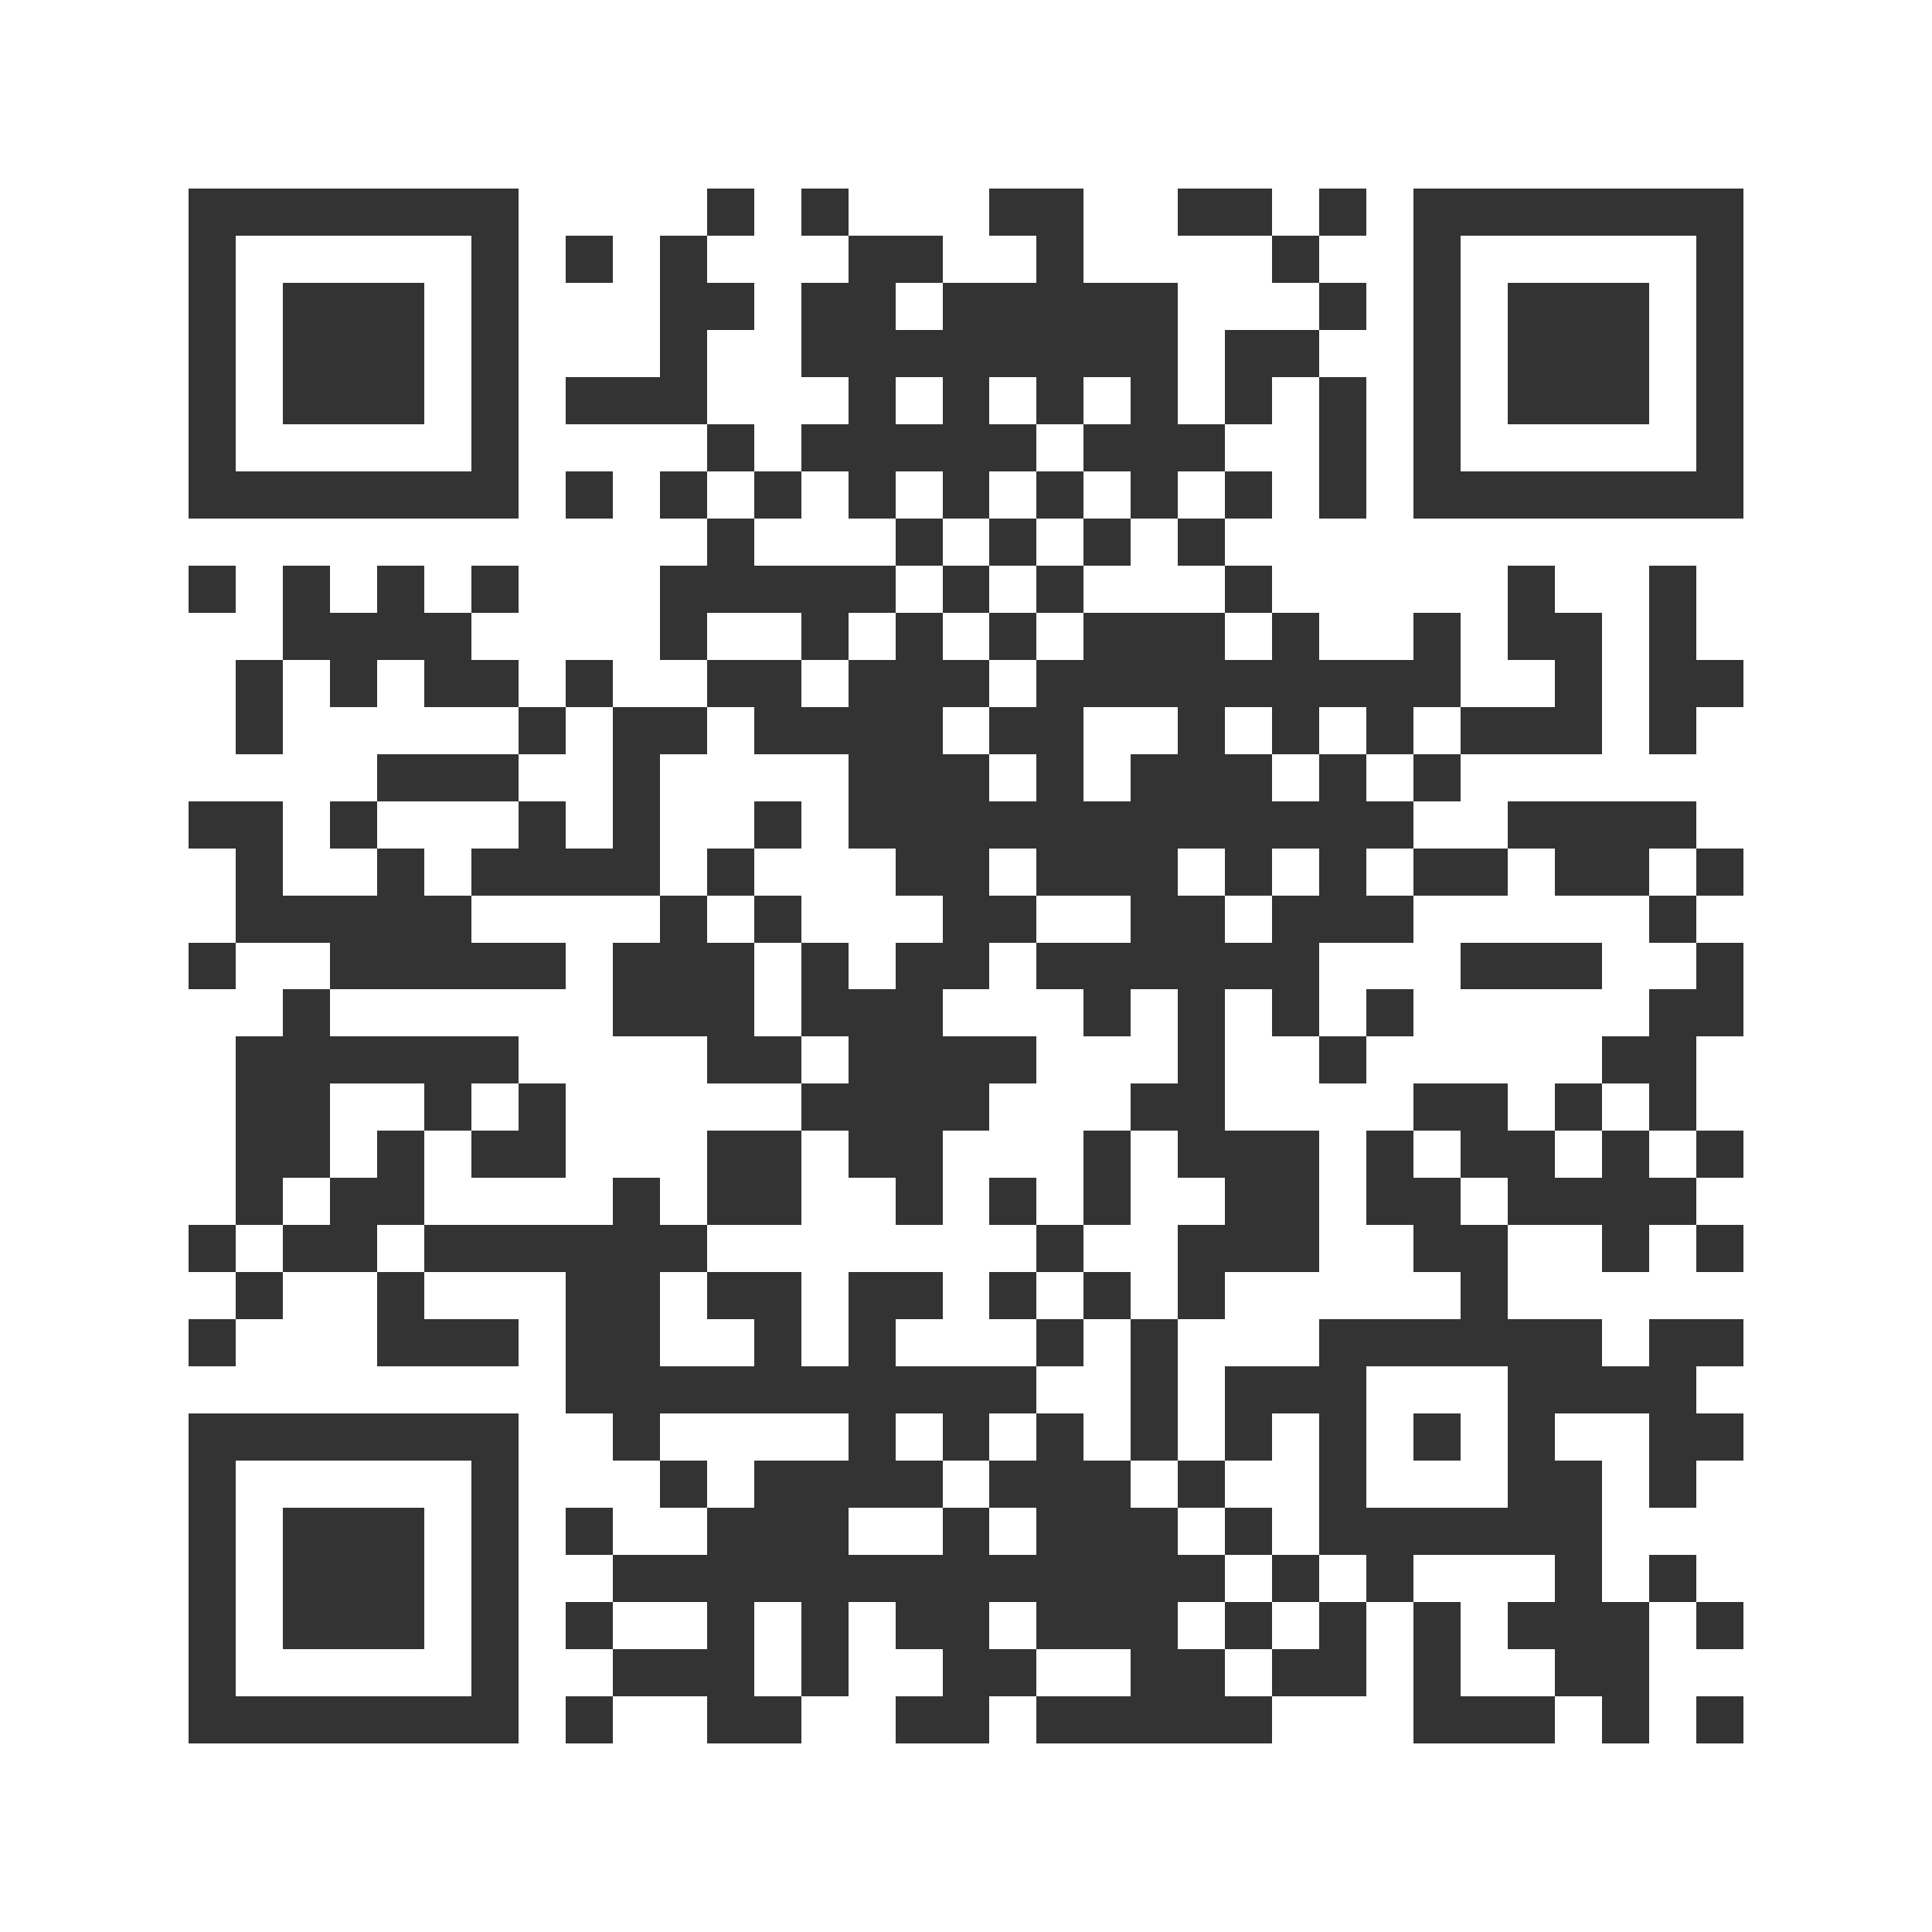
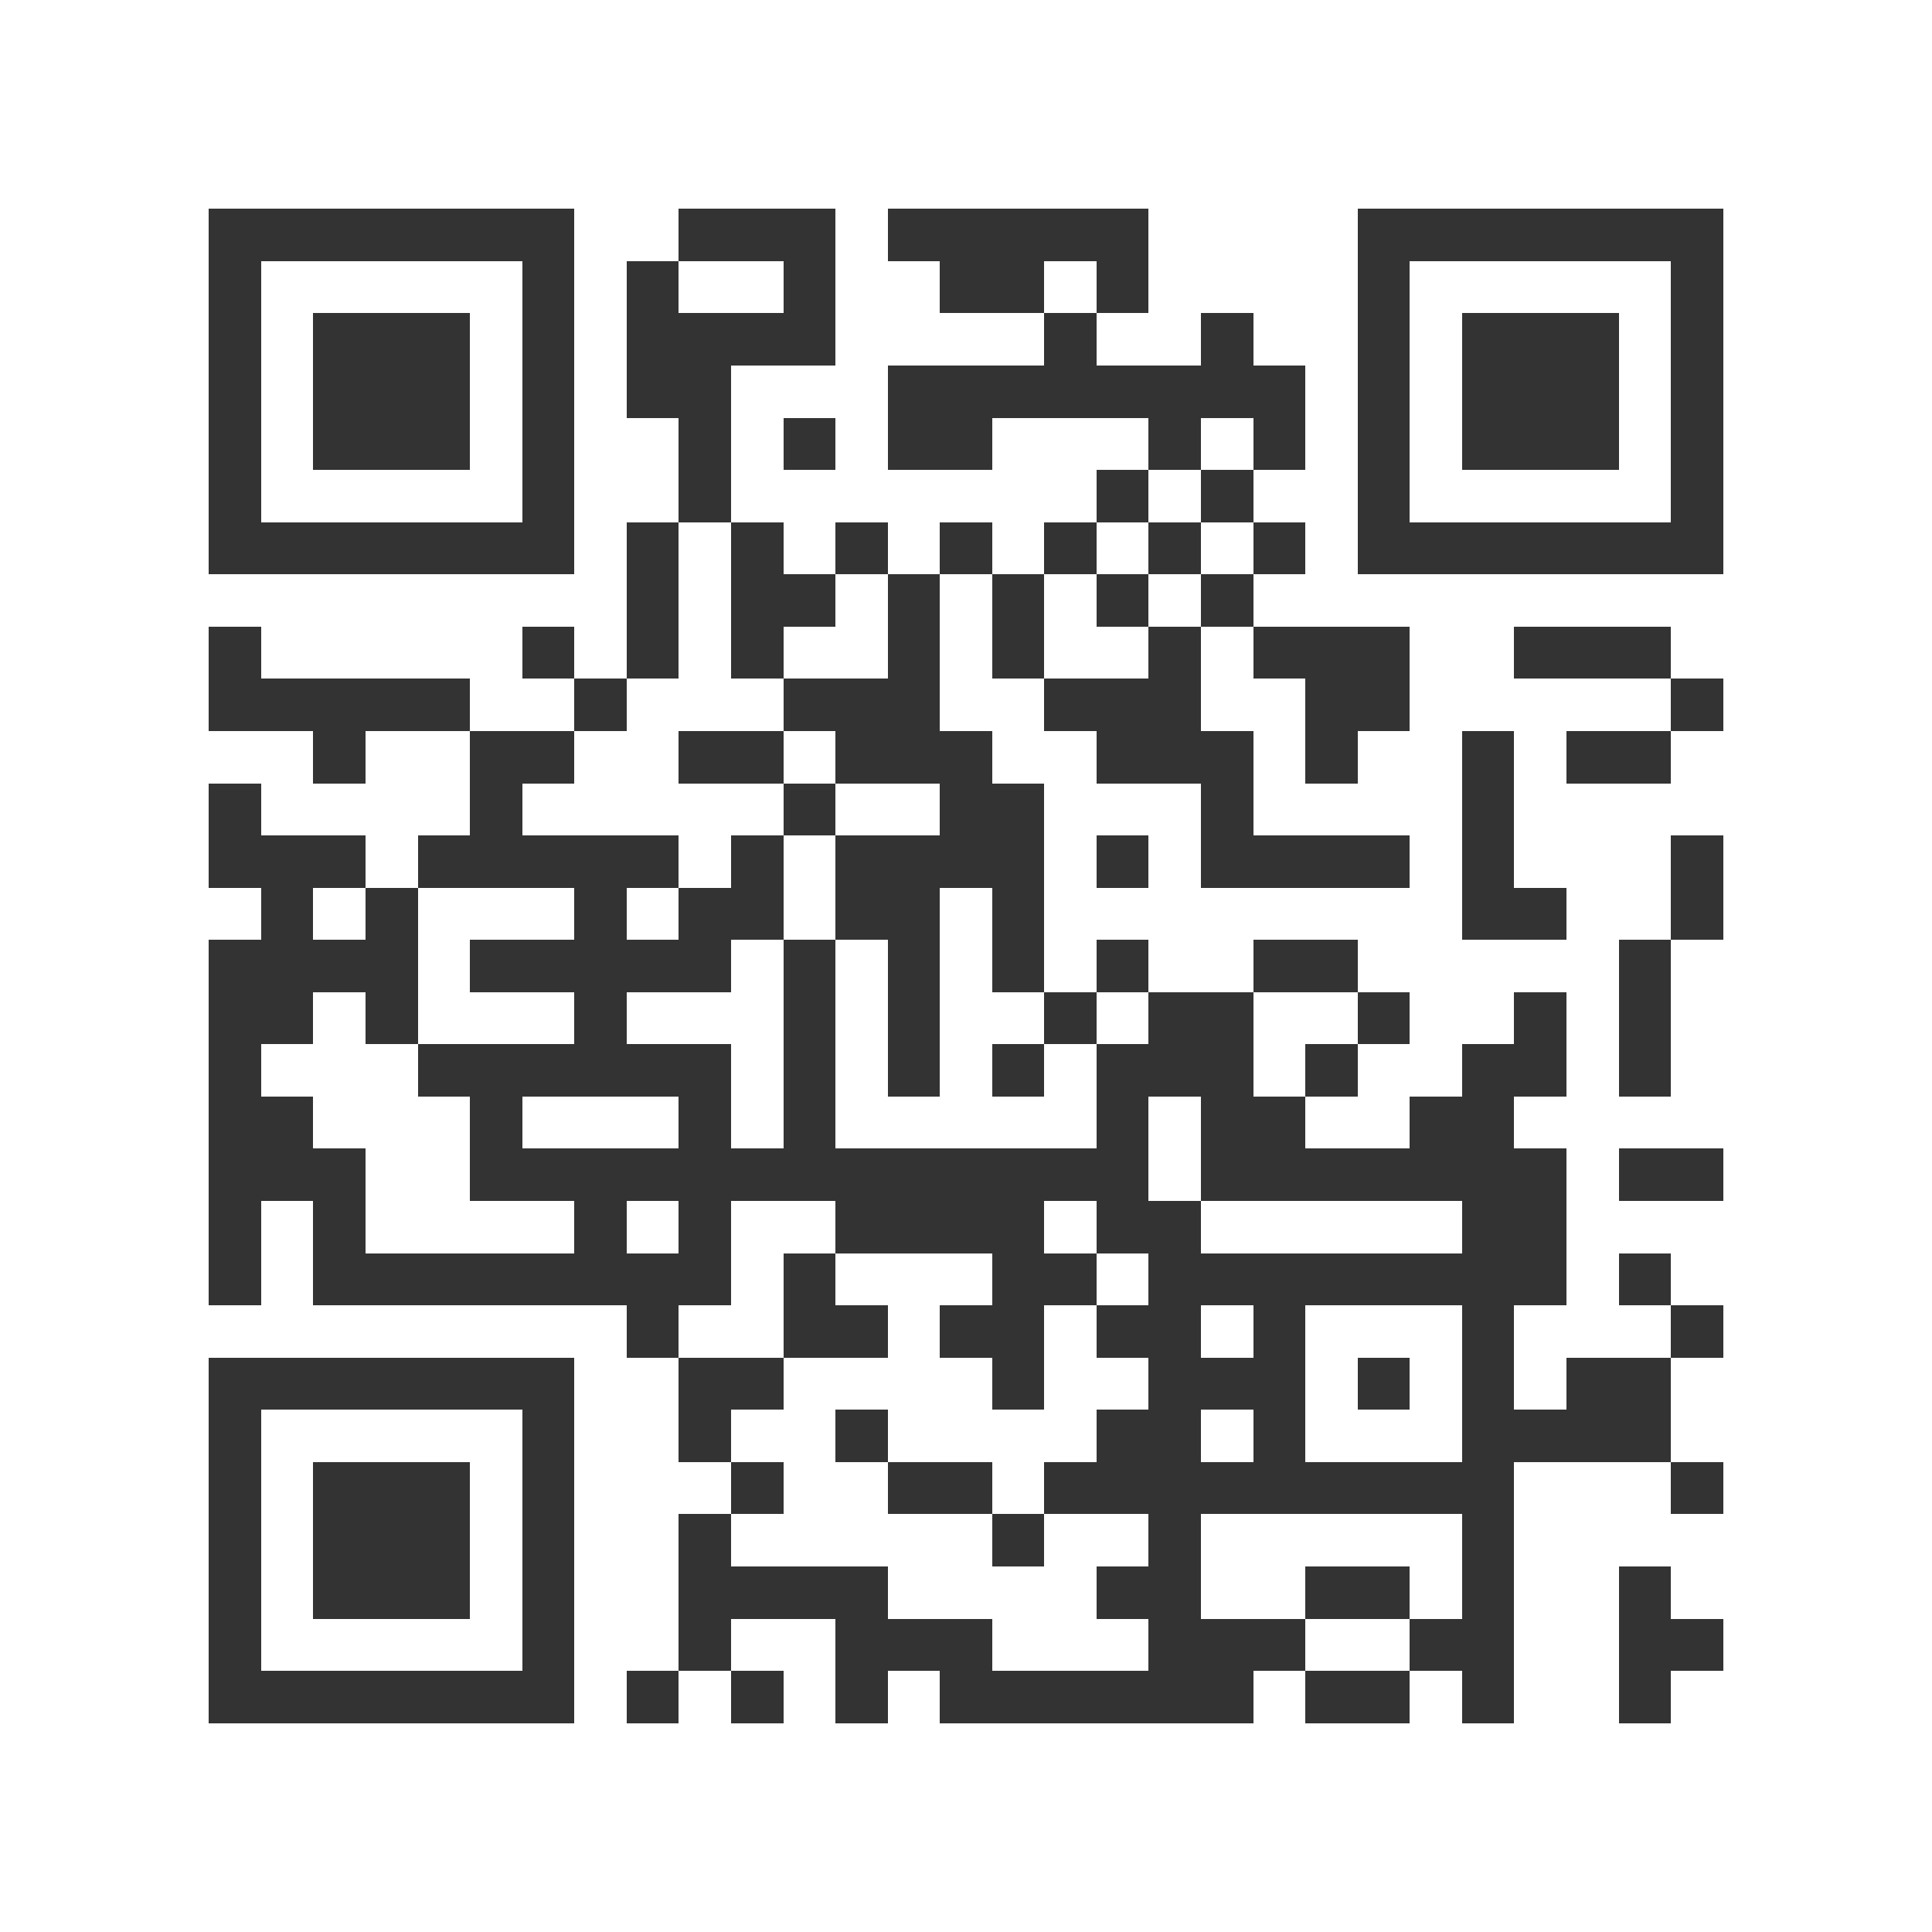
- <svg xmlns="http://www.w3.org/2000/svg" viewBox="0 0 41 41" shape-rendering="crispEdges">
-   <path fill="#ffffff" d="M0 0h41v41H0z" />
-   <path stroke="#333333" d="M4 4.5h7m4 0h1m1 0h1m3 0h2m2 0h2m1 0h1m1 0h7M4 5.5h1m5 0h1m1 0h1m1 0h1m3 0h2m2 0h1m4 0h1m2 0h1m5 0h1M4 6.5h1m1 0h3m1 0h1m3 0h2m1 0h2m1 0h5m3 0h1m1 0h1m1 0h3m1 0h1M4 7.5h1m1 0h3m1 0h1m3 0h1m2 0h8m1 0h2m2 0h1m1 0h3m1 0h1M4 8.5h1m1 0h3m1 0h1m1 0h3m3 0h1m1 0h1m1 0h1m1 0h1m1 0h1m1 0h1m1 0h1m1 0h3m1 0h1M4 9.5h1m5 0h1m4 0h1m1 0h5m1 0h3m2 0h1m1 0h1m5 0h1M4 10.5h7m1 0h1m1 0h1m1 0h1m1 0h1m1 0h1m1 0h1m1 0h1m1 0h1m1 0h1m1 0h7M15 11.5h1m3 0h1m1 0h1m1 0h1m1 0h1M4 12.5h1m1 0h1m1 0h1m1 0h1m3 0h5m1 0h1m1 0h1m3 0h1m5 0h1m2 0h1M6 13.5h4m4 0h1m2 0h1m1 0h1m1 0h1m1 0h3m1 0h1m2 0h1m1 0h2m1 0h1M5 14.5h1m1 0h1m1 0h2m1 0h1m2 0h2m1 0h3m1 0h9m2 0h1m1 0h2M5 15.5h1m5 0h1m1 0h2m1 0h4m1 0h2m2 0h1m1 0h1m1 0h1m1 0h3m1 0h1M8 16.5h3m2 0h1m4 0h3m1 0h1m1 0h3m1 0h1m1 0h1M4 17.5h2m1 0h1m3 0h1m1 0h1m2 0h1m1 0h12m2 0h4M5 18.5h1m2 0h1m1 0h4m1 0h1m3 0h2m1 0h3m1 0h1m1 0h1m1 0h2m1 0h2m1 0h1M5 19.5h5m4 0h1m1 0h1m3 0h2m2 0h2m1 0h3m5 0h1M4 20.5h1m2 0h5m1 0h3m1 0h1m1 0h2m1 0h6m3 0h3m2 0h1M6 21.5h1m6 0h3m1 0h3m3 0h1m1 0h1m1 0h1m1 0h1m5 0h2M5 22.5h6m4 0h2m1 0h4m3 0h1m2 0h1m5 0h2M5 23.5h2m2 0h1m1 0h1m5 0h4m3 0h2m4 0h2m1 0h1m1 0h1M5 24.5h2m1 0h1m1 0h2m3 0h2m1 0h2m3 0h1m1 0h3m1 0h1m1 0h2m1 0h1m1 0h1M5 25.5h1m1 0h2m4 0h1m1 0h2m2 0h1m1 0h1m1 0h1m2 0h2m1 0h2m1 0h4M4 26.5h1m1 0h2m1 0h6m7 0h1m2 0h3m2 0h2m2 0h1m1 0h1M5 27.5h1m2 0h1m3 0h2m1 0h2m1 0h2m1 0h1m1 0h1m1 0h1m5 0h1M4 28.5h1m3 0h3m1 0h2m2 0h1m1 0h1m3 0h1m1 0h1m3 0h6m1 0h2M12 29.5h10m2 0h1m1 0h3m3 0h4M4 30.5h7m2 0h1m4 0h1m1 0h1m1 0h1m1 0h1m1 0h1m1 0h1m1 0h1m1 0h1m2 0h2M4 31.5h1m5 0h1m3 0h1m1 0h4m1 0h3m1 0h1m2 0h1m3 0h2m1 0h1M4 32.5h1m1 0h3m1 0h1m1 0h1m2 0h3m2 0h1m1 0h3m1 0h1m1 0h6M4 33.5h1m1 0h3m1 0h1m2 0h13m1 0h1m1 0h1m3 0h1m1 0h1M4 34.5h1m1 0h3m1 0h1m1 0h1m2 0h1m1 0h1m1 0h2m1 0h3m1 0h1m1 0h1m1 0h1m1 0h3m1 0h1M4 35.5h1m5 0h1m2 0h3m1 0h1m2 0h2m2 0h2m1 0h2m1 0h1m2 0h2M4 36.5h7m1 0h1m2 0h2m2 0h2m1 0h5m3 0h3m1 0h1m1 0h1" />
+ <svg xmlns="http://www.w3.org/2000/svg" viewBox="0 0 37 37" shape-rendering="crispEdges">
+   <path fill="#ffffff" d="M0 0h37v37H0z" />
+   <path stroke="#333333" d="M4 4.5h7m2 0h3m1 0h5m4 0h7M4 5.5h1m5 0h1m1 0h1m2 0h1m2 0h2m1 0h1m4 0h1m5 0h1M4 6.5h1m1 0h3m1 0h1m1 0h4m4 0h1m2 0h1m2 0h1m1 0h3m1 0h1M4 7.5h1m1 0h3m1 0h1m1 0h2m3 0h8m1 0h1m1 0h3m1 0h1M4 8.5h1m1 0h3m1 0h1m2 0h1m1 0h1m1 0h2m3 0h1m1 0h1m1 0h1m1 0h3m1 0h1M4 9.5h1m5 0h1m2 0h1m7 0h1m1 0h1m2 0h1m5 0h1M4 10.5h7m1 0h1m1 0h1m1 0h1m1 0h1m1 0h1m1 0h1m1 0h1m1 0h7M12 11.5h1m1 0h2m1 0h1m1 0h1m1 0h1m1 0h1M4 12.5h1m5 0h1m1 0h1m1 0h1m2 0h1m1 0h1m2 0h1m1 0h3m2 0h3M4 13.5h5m2 0h1m3 0h3m2 0h3m2 0h2m5 0h1M6 14.5h1m2 0h2m2 0h2m1 0h3m2 0h3m1 0h1m2 0h1m1 0h2M4 15.5h1m4 0h1m5 0h1m2 0h2m3 0h1m4 0h1M4 16.5h3m1 0h5m1 0h1m1 0h4m1 0h1m1 0h4m1 0h1m3 0h1M5 17.5h1m1 0h1m3 0h1m1 0h2m1 0h2m1 0h1m8 0h2m2 0h1M4 18.5h4m1 0h5m1 0h1m1 0h1m1 0h1m1 0h1m2 0h2m5 0h1M4 19.5h2m1 0h1m3 0h1m3 0h1m1 0h1m2 0h1m1 0h2m2 0h1m2 0h1m1 0h1M4 20.5h1m3 0h6m1 0h1m1 0h1m1 0h1m1 0h3m1 0h1m2 0h2m1 0h1M4 21.5h2m3 0h1m3 0h1m1 0h1m5 0h1m1 0h2m2 0h2M4 22.5h3m2 0h13m1 0h7m1 0h2M4 23.5h1m1 0h1m4 0h1m1 0h1m2 0h4m1 0h2m5 0h2M4 24.5h1m1 0h8m1 0h1m3 0h2m1 0h8m1 0h1M12 25.5h1m2 0h2m1 0h2m1 0h2m1 0h1m3 0h1m3 0h1M4 26.5h7m2 0h2m4 0h1m2 0h3m1 0h1m1 0h1m1 0h2M4 27.5h1m5 0h1m2 0h1m2 0h1m4 0h2m1 0h1m3 0h4M4 28.5h1m1 0h3m1 0h1m3 0h1m2 0h2m1 0h9m3 0h1M4 29.5h1m1 0h3m1 0h1m2 0h1m5 0h1m2 0h1m5 0h1M4 30.5h1m1 0h3m1 0h1m2 0h4m4 0h2m2 0h2m1 0h1m2 0h1M4 31.5h1m5 0h1m2 0h1m2 0h3m3 0h3m2 0h2m2 0h2M4 32.5h7m1 0h1m1 0h1m1 0h1m1 0h6m1 0h2m1 0h1m2 0h1" />
</svg>
